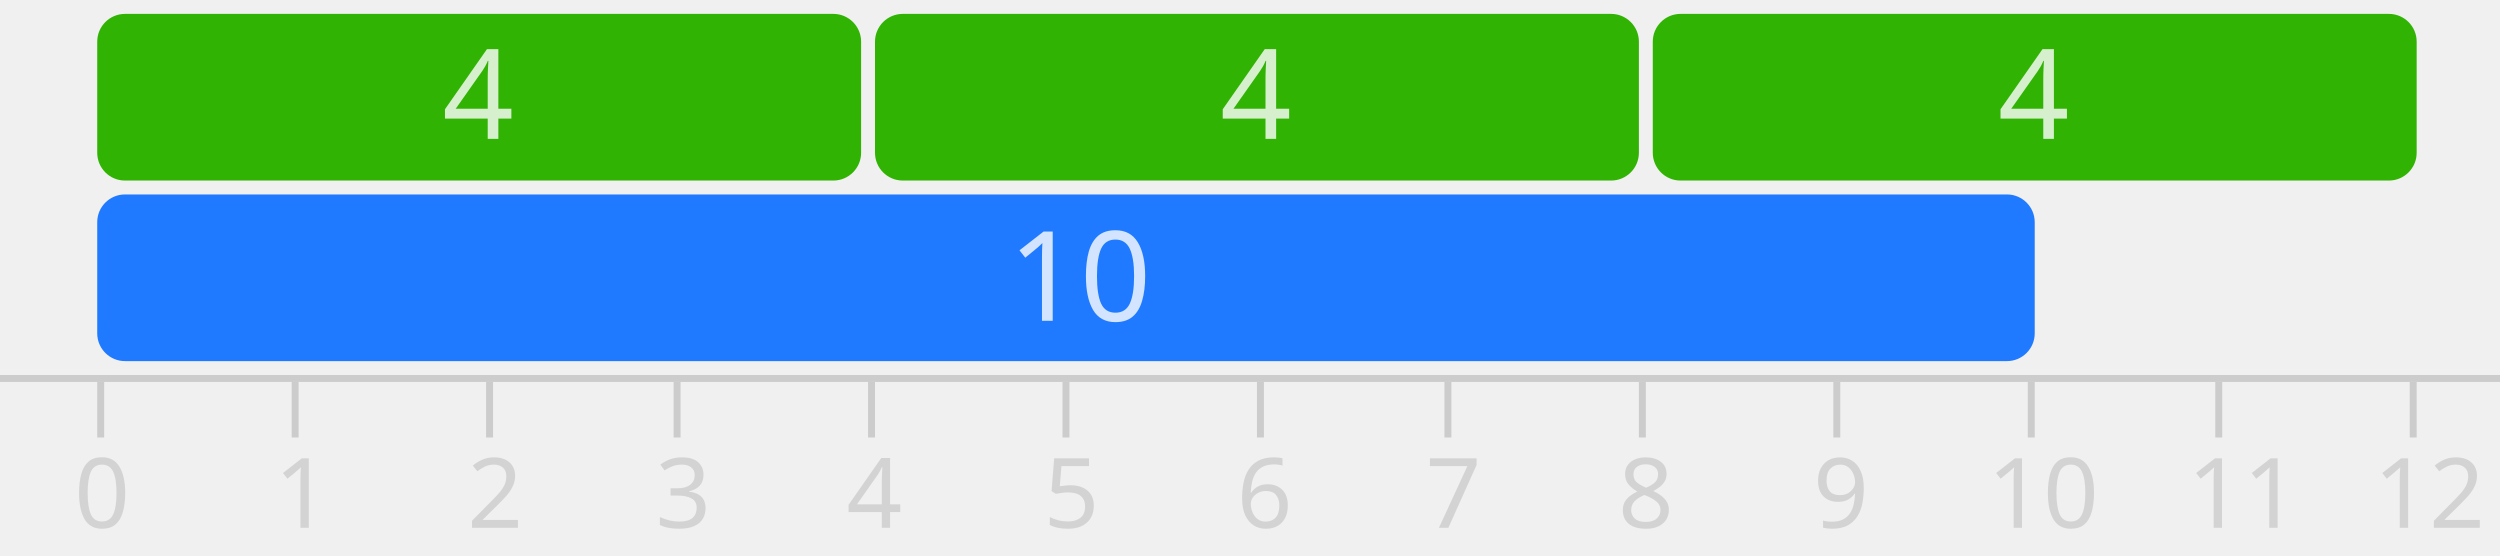
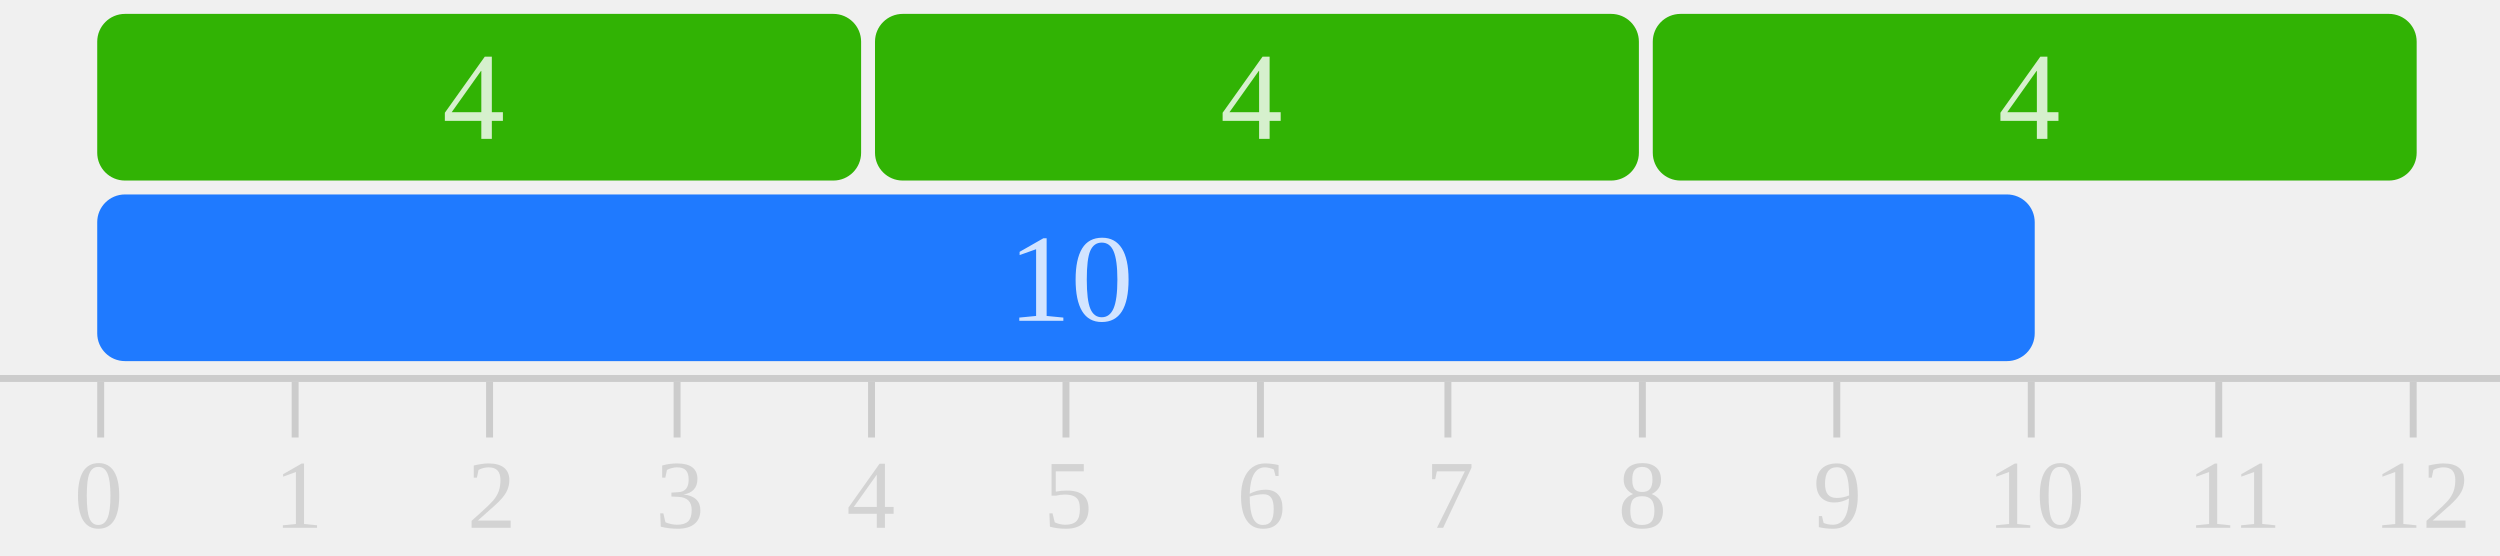
<svg xmlns="http://www.w3.org/2000/svg" viewBox="0 0 360 80">
-   <line y1="54.5" x2="360" y2="54.5" fill="none" stroke="#ccc" stroke-miterlimit="10" />
-   <line x1="14.5" y1="55" x2="14.5" y2="63" fill="none" stroke="#ccc" stroke-miterlimit="10" />
-   <line x1="42.5" y1="55" x2="42.5" y2="63" fill="none" stroke="#ccc" stroke-miterlimit="10" />
-   <line x1="70.5" y1="55" x2="70.5" y2="63" fill="none" stroke="#ccc" stroke-miterlimit="10" />
-   <line x1="97.5" y1="55" x2="97.5" y2="63" fill="none" stroke="#ccc" stroke-miterlimit="10" />
-   <line x1="125.5" y1="55" x2="125.5" y2="63" fill="none" stroke="#ccc" stroke-miterlimit="10" />
-   <line x1="153.5" y1="55" x2="153.5" y2="63" fill="none" stroke="#ccc" stroke-miterlimit="10" />
-   <line x1="181.5" y1="55" x2="181.5" y2="63" fill="none" stroke="#ccc" stroke-miterlimit="10" />
-   <line x1="208.5" y1="55" x2="208.5" y2="63" fill="none" stroke="#ccc" stroke-miterlimit="10" />
-   <line x1="236.5" y1="55" x2="236.5" y2="63" fill="none" stroke="#ccc" stroke-miterlimit="10" />
-   <line x1="264.5" y1="55" x2="264.5" y2="63" fill="none" stroke="#ccc" stroke-miterlimit="10" />
-   <line x1="292.5" y1="55" x2="292.5" y2="63" fill="none" stroke="#ccc" stroke-miterlimit="10" />
-   <line x1="319.5" y1="55" x2="319.5" y2="63" fill="none" stroke="#ccc" stroke-miterlimit="10" />
-   <line x1="347.5" y1="55" x2="347.5" y2="63" fill="none" stroke="#ccc" stroke-miterlimit="10" />
+   <line y1="54.5" x2="360" y2="54.5" stroke="#ccc" />
+   <line x1="14.5" y1="55" x2="14.5" y2="63" stroke="#ccc" />
+   <line x1="42.5" y1="55" x2="42.5" y2="63" stroke="#ccc" />
+   <line x1="70.5" y1="55" x2="70.5" y2="63" stroke="#ccc" />
+   <line x1="97.5" y1="55" x2="97.5" y2="63" stroke="#ccc" />
+   <line x1="125.5" y1="55" x2="125.5" y2="63" stroke="#ccc" />
+   <line x1="153.5" y1="55" x2="153.5" y2="63" stroke="#ccc" />
+   <line x1="181.5" y1="55" x2="181.5" y2="63" stroke="#ccc" />
+   <line x1="208.5" y1="55" x2="208.5" y2="63" stroke="#ccc" />
+   <line x1="236.5" y1="55" x2="236.5" y2="63" stroke="#ccc" />
+   <line x1="264.5" y1="55" x2="264.5" y2="63" stroke="#ccc" />
+   <line x1="292.5" y1="55" x2="292.5" y2="63" stroke="#ccc" />
+   <line x1="319.5" y1="55" x2="319.5" y2="63" stroke="#ccc" />
+   <line x1="347.5" y1="55" x2="347.5" y2="63" stroke="#ccc" />
  <rect x="14" y="28" width="279" height="24" rx="4" ry="4" fill="#1f7aff" />
-   <text transform="translate(10.7 76)" opacity="0.8" font-size="14" fill="#ccc" font-family="Whitney">0</text>
-   <text transform="translate(39.5 76)" opacity="0.8" font-size="14" fill="#ccc" font-family="Whitney">1</text>
-   <text transform="translate(67.3 76)" opacity="0.8" font-size="14" fill="#ccc" font-family="Whitney">2</text>
-   <text transform="translate(94.4 76)" opacity="0.8" font-size="14" fill="#ccc" font-family="Whitney">3</text>
-   <text transform="translate(121.9 76)" opacity="0.8" font-size="14" fill="#ccc" font-family="Whitney">4</text>
-   <text transform="translate(150.3 76)" opacity="0.8" font-size="14" fill="#ccc" font-family="Whitney">5</text>
-   <text transform="translate(178.1 76)" opacity="0.8" font-size="14" fill="#ccc" font-family="Whitney">6</text>
-   <text transform="translate(205.3 76)" opacity="0.8" font-size="14" fill="#ccc" font-family="Whitney">7</text>
-   <text transform="translate(233 76)" opacity="0.8" font-size="14" fill="#ccc" font-family="Whitney">8</text>
-   <text transform="translate(261.1 76)" opacity="0.8" font-size="14" fill="#ccc" font-family="Whitney">9</text>
-   <text transform="translate(286.2 76)" opacity="0.8" font-size="14" fill="#ccc" font-family="Whitney">10</text>
-   <text transform="translate(315 76)" opacity="0.8" font-size="14" fill="#ccc" font-family="Whitney">11</text>
-   <text transform="translate(341.8 76)" opacity="0.8" font-size="14" fill="#ccc" font-family="Whitney">12</text>
+   <text transform="translate(10.7 76)" opacity="0.8" font-size="14" fill="#ccc">0</text>
+   <text transform="translate(39.5 76)" opacity="0.8" font-size="14" fill="#ccc">1</text>
+   <text transform="translate(67.3 76)" opacity="0.8" font-size="14" fill="#ccc">2</text>
+   <text transform="translate(94.4 76)" opacity="0.8" font-size="14" fill="#ccc">3</text>
+   <text transform="translate(121.9 76)" opacity="0.8" font-size="14" fill="#ccc">4</text>
+   <text transform="translate(150.3 76)" opacity="0.8" font-size="14" fill="#ccc">5</text>
+   <text transform="translate(178.1 76)" opacity="0.8" font-size="14" fill="#ccc">6</text>
+   <text transform="translate(205.3 76)" opacity="0.8" font-size="14" fill="#ccc">7</text>
+   <text transform="translate(233 76)" opacity="0.8" font-size="14" fill="#ccc">8</text>
+   <text transform="translate(261.1 76)" opacity="0.8" font-size="14" fill="#ccc">9</text>
+   <text transform="translate(286.2 76)" opacity="0.8" font-size="14" fill="#ccc">10</text>
+   <text transform="translate(315 76)" opacity="0.8" font-size="14" fill="#ccc">11</text>
+   <text transform="translate(341.8 76)" opacity="0.8" font-size="14" fill="#ccc">12</text>
  <rect x="14" y="2" width="110" height="24" rx="4" ry="4" fill="#31b304" />
  <rect x="126" y="2" width="110" height="24" rx="4" ry="4" fill="#31b304" />
  <rect x="238" y="2" width="110" height="24" rx="4" ry="4" fill="#31b304" />
-   <text transform="translate(63.7 20)" opacity="0.8" font-size="18" fill="#fff" font-family="Whitney">4</text>
-   <text transform="translate(175.7 20)" opacity="0.8" font-size="18" fill="#fff" font-family="Whitney">4</text>
-   <text transform="translate(287.7 20)" opacity="0.8" font-size="18" fill="#fff" font-family="Whitney">4</text>
-   <text transform="translate(145.2 46.2)" opacity="0.8" font-size="18" fill="#fff" font-family="Whitney">10</text>
+   <text transform="translate(63.7 20)" opacity="0.8" font-size="18" fill="#fff">4</text>
+   <text transform="translate(175.7 20)" opacity="0.8" font-size="18" fill="#fff">4</text>
+   <text transform="translate(287.7 20)" opacity="0.8" font-size="18" fill="#fff">4</text>
+   <text transform="translate(145.2 46.2)" opacity="0.8" font-size="18" fill="#fff">10</text>
</svg>
